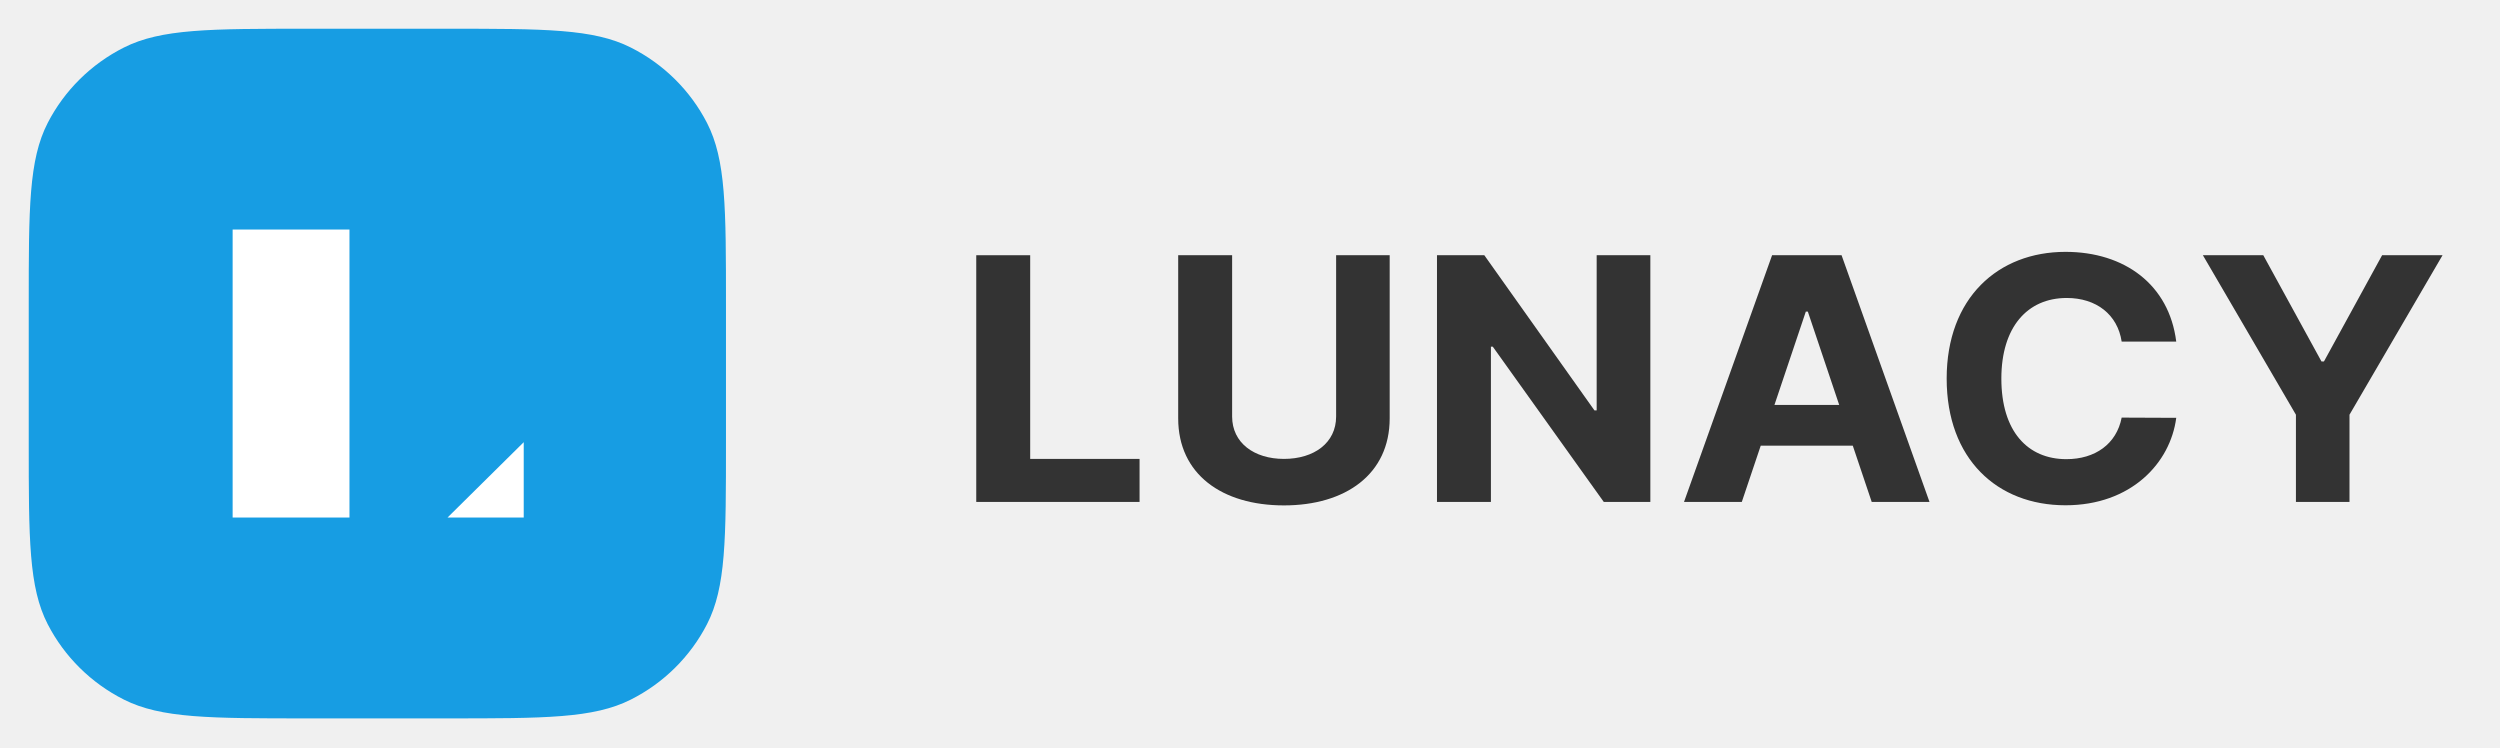
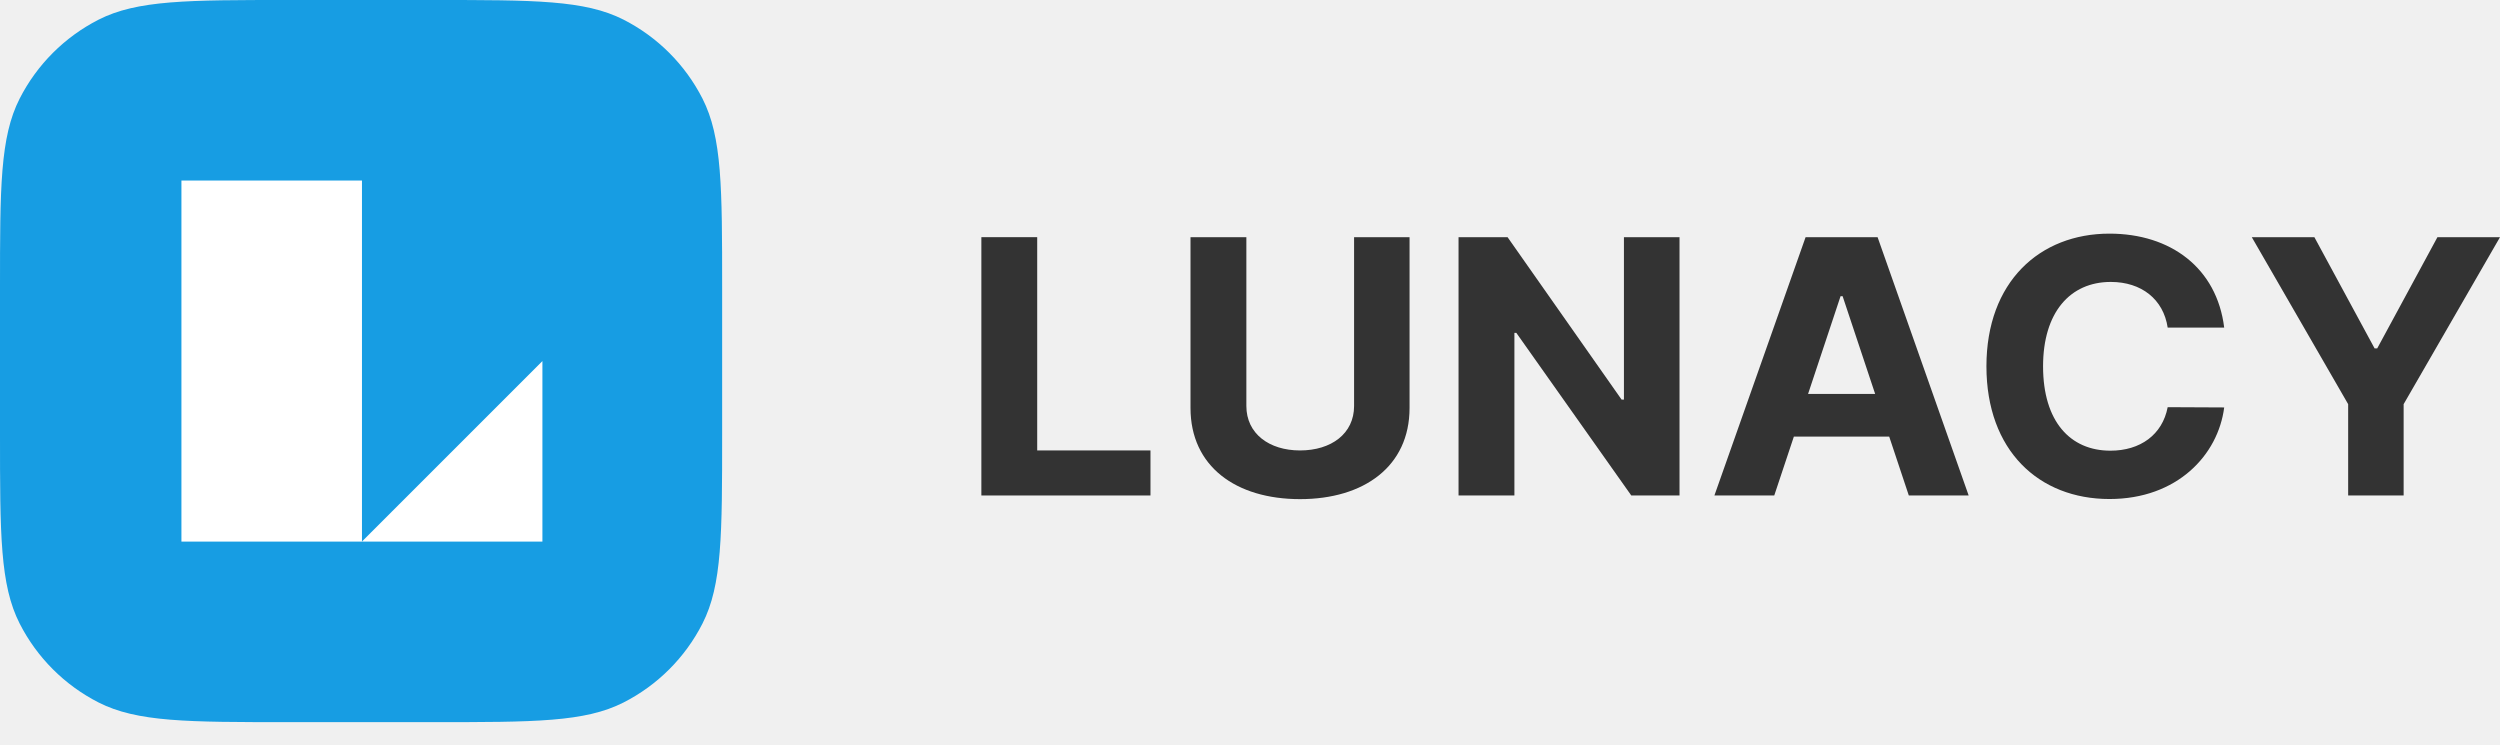
- <svg xmlns="http://www.w3.org/2000/svg" width="87px" height="26px" viewBox="0 0 87 26" version="1.1">
-   <g id="logo" transform="translate(1 1)">
-     <path d="M0 8.585L5.683 8.585L5.683 7.088L1.877 7.088L1.877 0L0 0L0 8.585L0 8.585Z" transform="translate(32.9736 7.88196)" id="Shape" fill="#333333" fill-rule="evenodd" stroke="none" />
-     <path d="M5.496 0L5.496 5.613C5.496 6.531 4.729 7.088 3.68 7.088C2.644 7.088 1.877 6.531 1.877 5.613L1.877 0L0 0L0 5.676C0 7.621 1.526 8.706 3.68 8.706C5.826 8.706 7.36 7.621 7.36 5.676L7.36 0L5.496 0L5.496 0Z" transform="translate(40.001 7.88196)" id="Shape" fill="#333333" fill-rule="evenodd" stroke="none" />
-     <path d="M7.425 0L5.557 0L5.557 5.399L5.479 5.399L1.647 0L0 0L0 8.585L1.877 8.585L1.877 3.182L1.942 3.182L5.804 8.585L7.425 8.585L7.425 0L7.425 0Z" transform="translate(49.0071 7.88196)" id="Shape" fill="#333333" fill-rule="evenodd" stroke="none" />
-     <path d="M2.011 8.585L2.67 6.627L5.873 6.627L6.532 8.585L8.543 8.585L5.483 0L3.065 0L0 8.585L2.011 8.585L2.011 8.585ZM3.147 5.21L4.239 1.962L4.309 1.962L5.401 5.21L3.147 5.21L3.147 5.21Z" transform="translate(57.6036 7.88196)" id="Shape" fill="#333333" fill-rule="evenodd" stroke="none" />
-     <path d="M7.989 3.123C7.742 1.14 6.19 0 4.135 0C1.79 0 0 1.601 0 4.41C0 7.21 1.76 8.819 4.135 8.819C6.411 8.819 7.785 7.356 7.989 5.776L6.09 5.768C5.912 6.686 5.167 7.214 4.166 7.214C2.817 7.214 1.903 6.246 1.903 4.41C1.903 2.624 2.804 1.605 4.179 1.605C5.206 1.605 5.947 2.18 6.09 3.123L7.989 3.123L7.989 3.123Z" transform="translate(66.7441 7.764593)" id="Shape" fill="#333333" fill-rule="evenodd" stroke="none" />
-     <path d="M0 0L3.238 5.55L3.238 8.585L5.102 8.585L5.102 5.55L8.34 0L6.237 0L4.213 3.697L4.127 3.697L2.102 0L0 0L0 0Z" transform="translate(75.6603 7.88196)" id="Shape" fill="#333333" fill-rule="evenodd" stroke="none" />
-     <path d="M0 9.6C0 6.24 0 4.56 0.661 3.276C1.243 2.147 2.171 1.229 3.312 0.654C4.61 0 6.308 0 9.706 0L14.559 0C17.956 0 19.655 0 20.952 0.654C22.094 1.229 23.022 2.147 23.603 3.276C24.264 4.56 24.264 6.24 24.264 9.6L24.264 14.4C24.264 17.76 24.264 19.441 23.603 20.724C23.022 21.853 22.094 22.771 20.952 23.346C19.655 24 17.956 24 14.559 24L9.706 24C6.308 24 4.61 24 3.312 23.346C2.171 22.771 1.243 21.853 0.661 20.724C0 19.441 0 17.76 0 14.4L0 9.6L0 9.6Z" id="Shape" fill="#179DE3" fill-rule="evenodd" stroke="none" />
-     <path d="M4.066 0L4.066 10.022L0 10.022L0 0L4.066 0L4.066 0ZM10.13 10.022L7.478 10.022L10.13 7.399L10.13 10.022L10.13 10.022Z" transform="translate(7.095699 6.988954)" id="Shape" fill="#FFFFFF" fill-rule="evenodd">System.Threading.Tasks.Task`1[System.Collections.Generic.List`1[System.Xml.Linq.XAttribute]]</path>
-   </g>
+ <svg xmlns="http://www.w3.org/2000/svg" width="84" height="25" viewBox="0 0 84 25" fill="none">
+   <path d="M32.974 16.648H38.656V15.135H34.85V7.969H32.974V16.648Z" fill="#333333" />
+   <path d="M45.497 7.969V13.643C45.497 14.571 44.73 15.135 43.681 15.135C42.645 15.135 41.878 14.571 41.878 13.643V7.969H40.001V13.707C40.001 15.673 41.527 16.771 43.681 16.771C45.827 16.771 47.361 15.673 47.361 13.707V7.969H45.497Z" fill="#333333" />
+   <path d="M56.432 7.969H54.564V13.427H54.486L50.654 7.969H49.007V16.648H50.884V11.185H50.949L54.811 16.648H56.432V7.969Z" fill="#333333" />
+   <path d="M59.615 16.648L60.274 14.669H63.477L64.136 16.648H66.147L63.087 7.969H60.668L57.604 16.648H59.615ZM60.751 13.236L61.843 9.952H61.912L63.005 13.236H60.751Z" fill="#333333" />
+   <path d="M74.733 11.007C74.486 9.003 72.934 7.85 70.879 7.85C68.534 7.85 66.744 9.469 66.744 12.308C66.744 15.139 68.504 16.767 70.879 16.767C73.155 16.767 74.529 15.287 74.733 13.69L72.834 13.681C72.656 14.61 71.911 15.143 70.91 15.143C69.562 15.143 68.647 14.165 68.647 12.308C68.647 10.503 69.549 9.473 70.923 9.473C71.95 9.473 72.691 10.054 72.834 11.007H74.733Z" fill="#333333" />
+   <path d="M75.66 7.969L78.898 13.58V16.648H80.762V13.58L84 7.969H81.898L79.874 11.707H79.787L77.763 7.969H75.66Z" fill="#333333" />
+   <path d="M0 9.706C0 6.308 0 4.61 0.661 3.312C1.243 2.171 2.171 1.243 3.312 0.661C4.61 0 6.308 0 9.706 0L14.559 0C17.956 0 19.655 0 20.952 0.661C22.094 1.243 23.022 2.171 23.603 3.312C24.264 4.61 24.264 6.308 24.264 9.706V14.559C24.264 17.956 24.264 19.655 23.603 20.952C23.022 22.094 22.094 23.022 20.952 23.603C19.655 24.264 17.956 24.264 14.559 24.264H9.706C6.308 24.264 4.61 24.264 3.312 23.603C2.171 23.022 1.243 22.094 0.661 20.952C0 19.655 0 17.956 0 14.559L0 9.706Z" fill="#179DE3" />
+   <path d="M11.162 7.066V17.198H7.096V7.066H11.162ZM17.225 17.198H14.573L17.225 14.546V17.198Z" fill="white" stroke="white" stroke-width="2" />
</svg>
